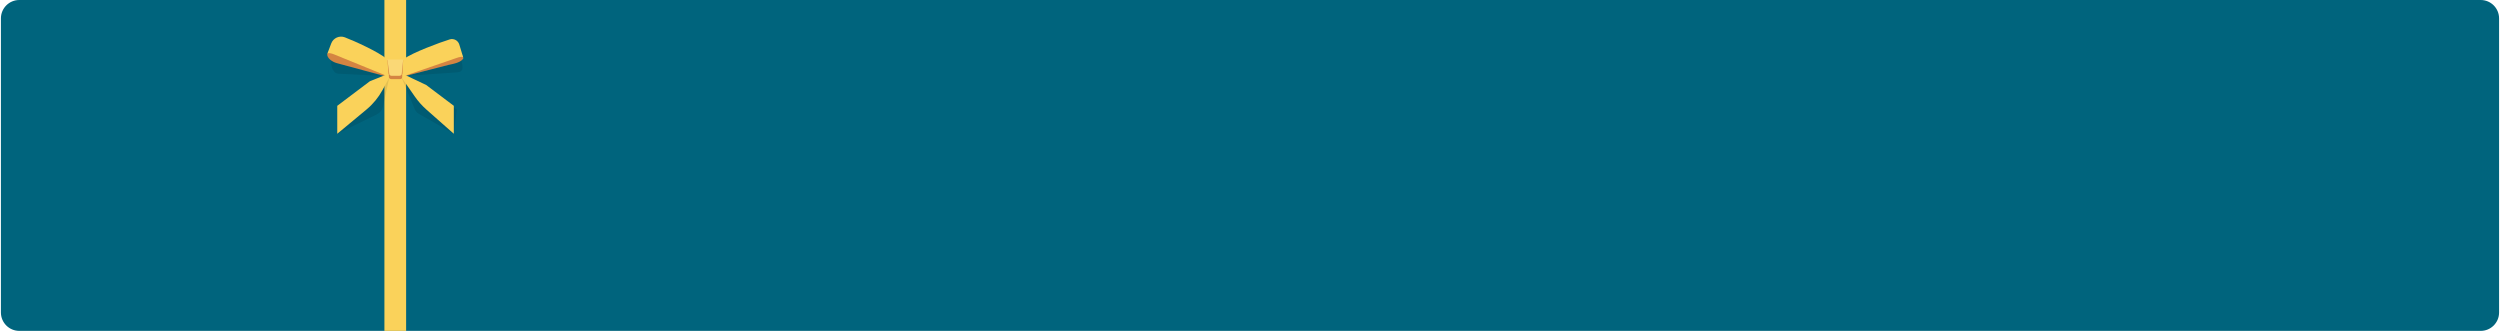
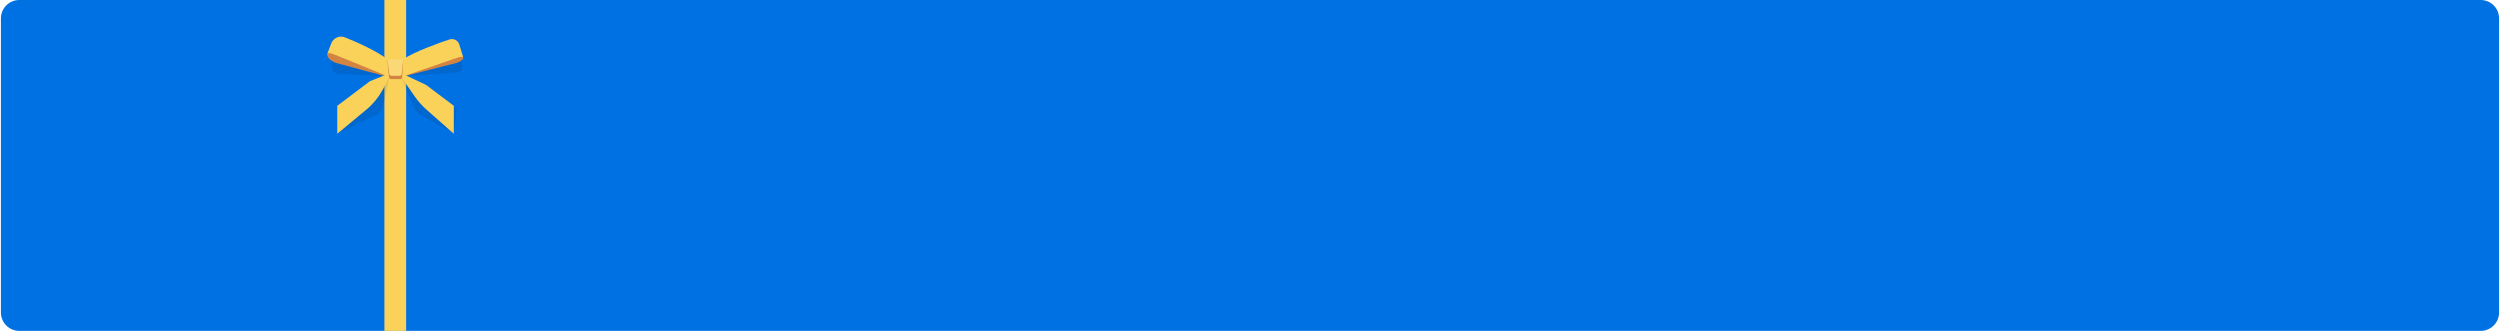
<svg xmlns="http://www.w3.org/2000/svg" width="1360" height="180" viewBox="0 0 1360 180" fill="none">
-   <rect x="0.5" width="1359" height="180" rx="10" fill="#00647D" />
+   <rect x="0.5" width="1359" height="180" rx="10" fill="#0071E3" />
  <path d="M209.121 0V180H220.931V0H209.121Z" fill="#FAD25A" />
  <g style="mix-blend-mode:multiply" opacity="0.09">
    <path d="M208.366 41.325L185.403 34.927L180.157 32.689V34.029C180.157 35.438 180.477 36.844 181.183 38.065C181.988 39.458 183.027 40.248 185.047 40.136L208.366 41.325Z" fill="black" />
  </g>
  <g style="mix-blend-mode:multiply" opacity="0.09">
    <path d="M221.299 41.224L248.816 39.347C253.062 38.985 251.292 35.197 251.116 32.924L248.067 33.034L245.782 34.927L221.301 41.224H221.299Z" fill="black" />
  </g>
  <path d="M181.882 22.912L213.71 34.946L211.096 41.872L183.173 34.325C180.725 33.664 177.778 31.578 178.013 29.388L181.88 22.912H181.882Z" fill="#D48442" />
  <path d="M187.577 20.298C192.745 22.248 206.049 28.311 210.223 31.928L213.711 35.642L212.337 42.076L181.844 29.621C180.632 29.113 178.378 28.424 178.016 29.388H178.014L180.182 23.639C181.302 20.675 184.611 19.179 187.574 20.296L187.577 20.298Z" fill="#FAD25A" />
  <path d="M248.661 24.869L216.123 34.824L218.283 41.902L244.054 35.284C246.539 34.781 251.179 33.942 252.101 31.58L248.661 24.869Z" fill="#D48442" />
  <path d="M244.639 21.436C239.357 23.05 224.197 28.697 219.796 32.036L216.123 34.824L218.283 41.902L248.264 31.563C249.509 31.135 252.101 30.295 252.101 31.578L249.852 24.209C249.178 22.002 246.844 20.76 244.637 21.434L244.639 21.436Z" fill="#FAD25A" />
  <path d="M219.319 32.691H210.768L211.457 41.745C211.514 42.489 212.135 43.066 212.881 43.066H217.655C218.308 43.066 218.846 42.553 218.878 41.9L219.319 32.693V32.691Z" fill="#D48442" />
  <path d="M219.33 32.392H210.761L211.787 40.299C211.855 40.827 212.374 41.226 212.991 41.226H217.312C217.956 41.226 218.492 40.802 218.548 40.252L219.332 32.394L219.33 32.392Z" fill="#FAD876" />
  <g style="mix-blend-mode:multiply" opacity="0.09">
    <path d="M183.463 72.78L205.071 62.181C206.748 61.358 207.954 59.813 208.349 57.988L211.56 43.063L210.772 40.867L201.663 48.213L183.923 61.581L183.463 72.778V72.78Z" fill="black" />
  </g>
  <path d="M183.463 72.78L199.384 59.558C202.92 56.622 205.866 53.042 208.071 49.008L211.531 42.675L211.338 40.136L201.203 44.198L183.463 57.566V72.78Z" fill="#FAD25A" />
  <g style="mix-blend-mode:multiply" opacity="0.09">
    <path d="M246.882 72.78L227.778 61.892C226.845 61.36 226.114 60.533 225.7 59.544L218.823 43.066L218.55 42.076L231.403 48.185L248.493 59.58L246.882 72.78Z" fill="black" />
  </g>
  <path d="M246.882 72.78L232.032 59.662C229.622 57.534 227.476 55.123 225.638 52.484L218.814 42.675L219.007 40.136L231.86 46.245L246.88 57.563V72.778L246.882 72.78Z" fill="#FAD25A" />
</svg>
